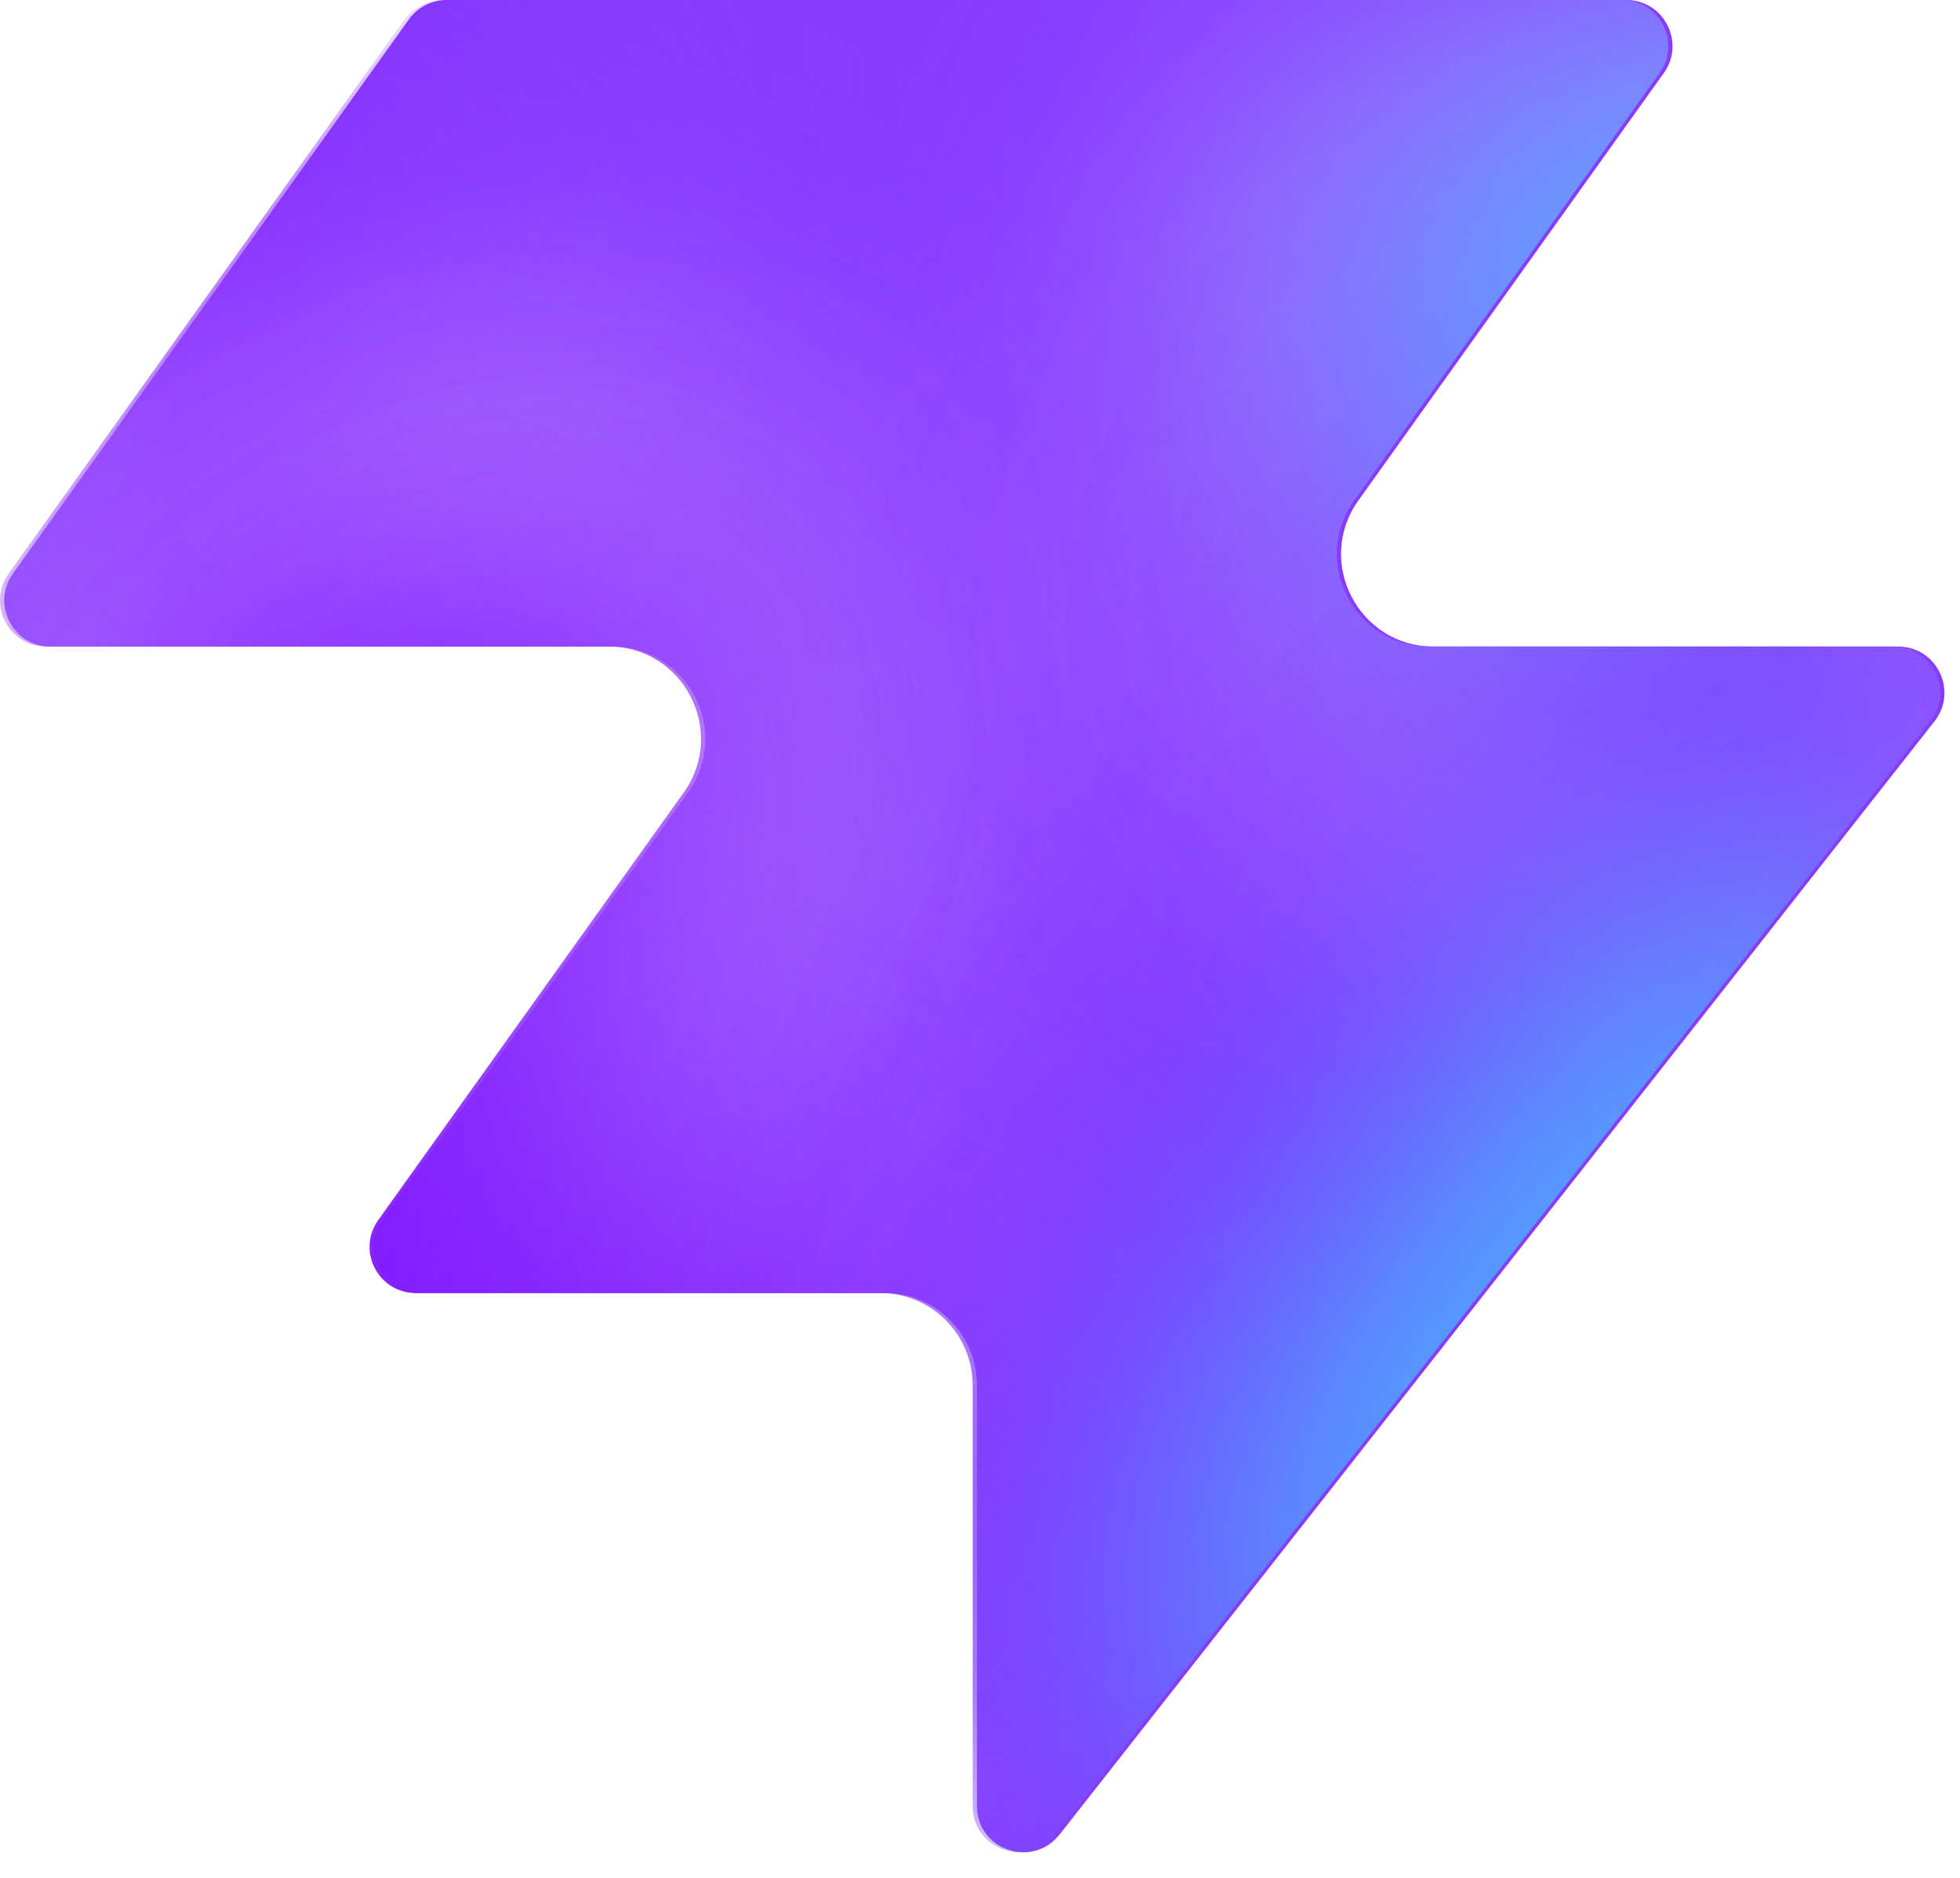
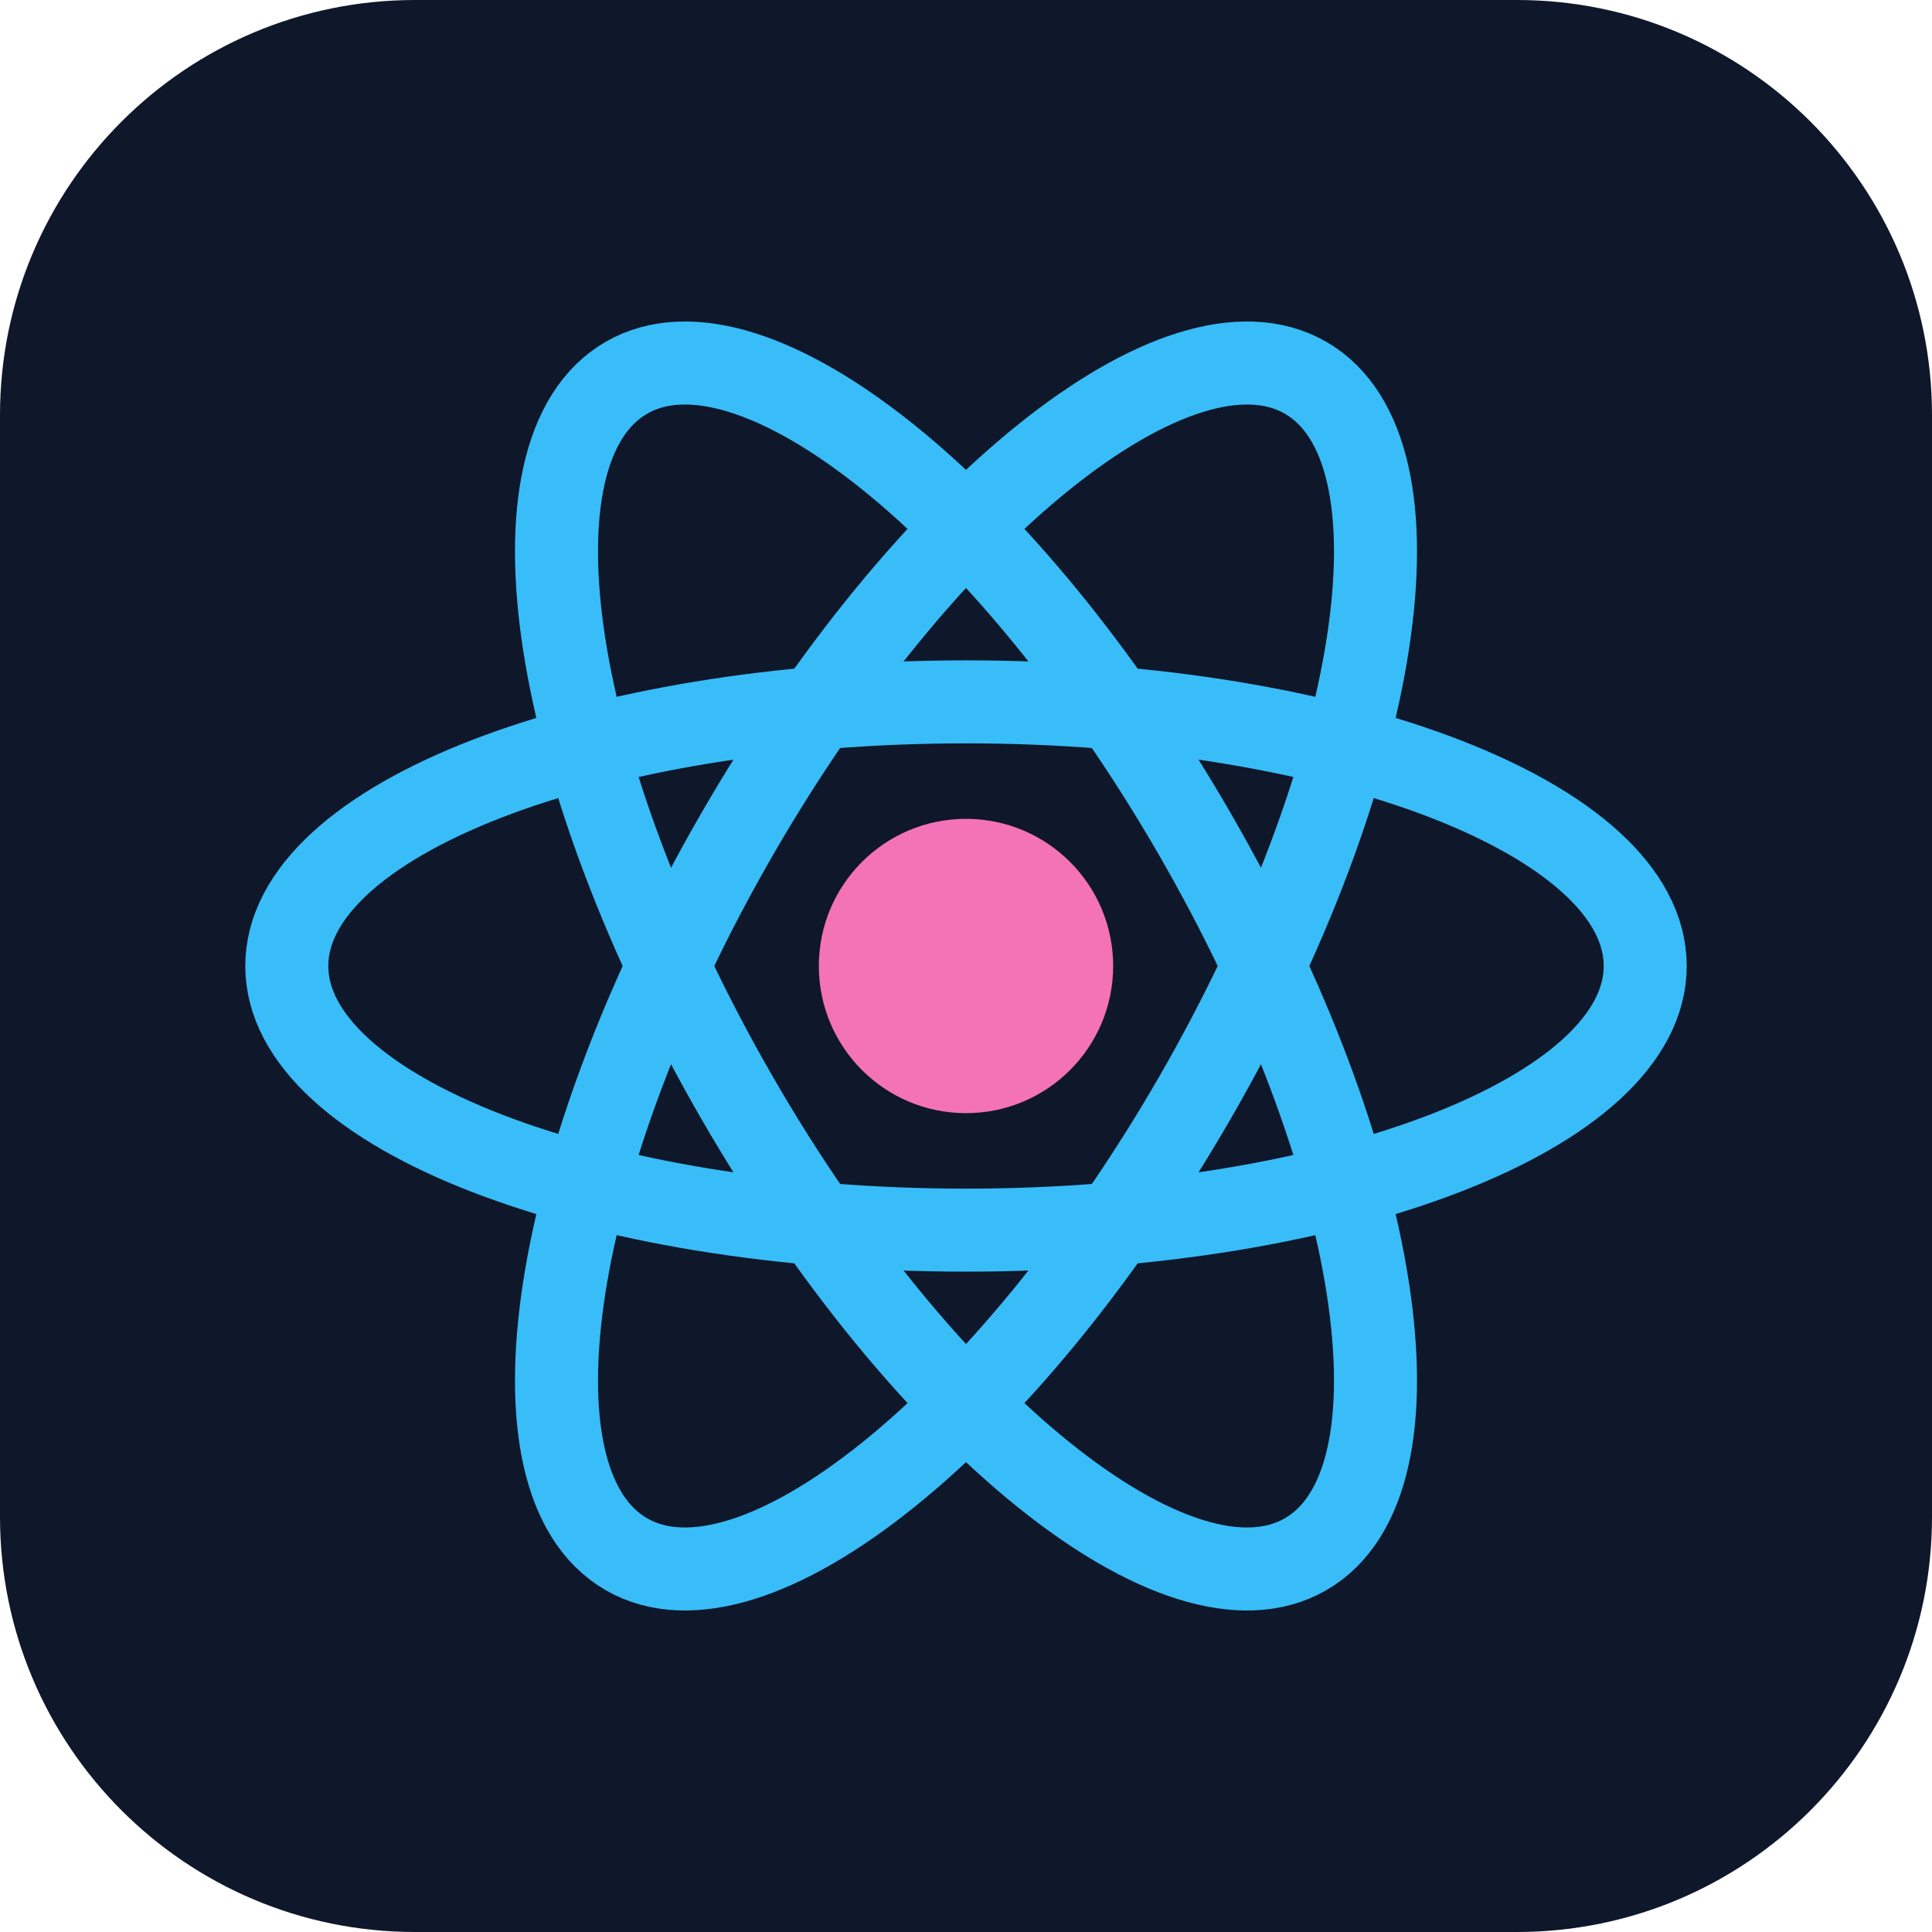
- <svg xmlns="http://www.w3.org/2000/svg" width="48" height="46" fill="none" viewBox="0 0 48 46">
-   <path fill="#863bff" d="M25.946 44.938c-.664.845-2.021.375-2.021-.698V33.937a2.26 2.26 0 0 0-2.262-2.262H10.287c-.92 0-1.456-1.04-.92-1.788l7.48-10.471c1.07-1.497 0-3.578-1.842-3.578H1.237c-.92 0-1.456-1.04-.92-1.788L10.013.474c.214-.297.556-.474.92-.474h28.894c.92 0 1.456 1.04.92 1.788l-7.48 10.471c-1.07 1.498 0 3.579 1.842 3.579h11.377c.943 0 1.473 1.088.89 1.83L25.947 44.94z" style="fill:#863bff;fill:color(display-p3 .525 .23 1);fill-opacity:1" />
-   <mask id="a" width="48" height="46" x="0" y="0" maskUnits="userSpaceOnUse" style="mask-type:alpha">
-     <path fill="#000" d="M25.842 44.938c-.664.844-2.021.375-2.021-.698V33.937a2.26 2.26 0 0 0-2.262-2.262H10.183c-.92 0-1.456-1.04-.92-1.788l7.48-10.471c1.07-1.498 0-3.579-1.842-3.579H1.133c-.92 0-1.456-1.04-.92-1.787L9.91.473c.214-.297.556-.474.92-.474h28.894c.92 0 1.456 1.04.92 1.788l-7.48 10.471c-1.07 1.498 0 3.578 1.842 3.578h11.377c.943 0 1.473 1.088.89 1.832L25.843 44.94z" style="fill:#000;fill-opacity:1" />
-   </mask>
-   <g mask="url(#a)">
-     <g filter="url(#b)">
-       <ellipse cx="5.508" cy="14.704" fill="#ede6ff" rx="5.508" ry="14.704" style="fill:#ede6ff;fill:color(display-p3 .927 .903 1);fill-opacity:1" transform="matrix(.00324 1 1 -.00324 -4.47 31.516)" />
-     </g>
-     <g filter="url(#c)">
-       <ellipse cx="10.399" cy="29.851" fill="#ede6ff" rx="10.399" ry="29.851" style="fill:#ede6ff;fill:color(display-p3 .927 .903 1);fill-opacity:1" transform="matrix(.00324 1 1 -.00324 -39.328 7.883)" />
-     </g>
-     <g filter="url(#d)">
-       <ellipse cx="5.508" cy="30.487" fill="#7e14ff" rx="5.508" ry="30.487" style="fill:#7e14ff;fill:color(display-p3 .492 .077 1);fill-opacity:1" transform="rotate(89.814 -25.913 -14.639)scale(1 -1)" />
-     </g>
-     <g filter="url(#e)">
-       <ellipse cx="5.508" cy="30.599" fill="#7e14ff" rx="5.508" ry="30.599" style="fill:#7e14ff;fill:color(display-p3 .492 .077 1);fill-opacity:1" transform="rotate(89.814 -32.644 -3.334)scale(1 -1)" />
-     </g>
-     <g filter="url(#f)">
-       <ellipse cx="5.508" cy="30.599" fill="#7e14ff" rx="5.508" ry="30.599" style="fill:#7e14ff;fill:color(display-p3 .492 .077 1);fill-opacity:1" transform="matrix(.00324 1 1 -.00324 -34.34 30.47)" />
-     </g>
-     <g filter="url(#g)">
-       <ellipse cx="14.072" cy="22.078" fill="#ede6ff" rx="14.072" ry="22.078" style="fill:#ede6ff;fill:color(display-p3 .927 .903 1);fill-opacity:1" transform="rotate(93.35 24.506 48.493)scale(-1 1)" />
-     </g>
-     <g filter="url(#h)">
-       <ellipse cx="3.47" cy="21.501" fill="#7e14ff" rx="3.47" ry="21.501" style="fill:#7e14ff;fill:color(display-p3 .492 .077 1);fill-opacity:1" transform="rotate(89.009 28.708 47.59)scale(-1 1)" />
-     </g>
-     <g filter="url(#i)">
-       <ellipse cx="3.47" cy="21.501" fill="#7e14ff" rx="3.47" ry="21.501" style="fill:#7e14ff;fill:color(display-p3 .492 .077 1);fill-opacity:1" transform="rotate(89.009 28.708 47.59)scale(-1 1)" />
-     </g>
-     <g filter="url(#j)">
-       <ellipse cx=".387" cy="8.972" fill="#7e14ff" rx="4.407" ry="29.108" style="fill:#7e14ff;fill:color(display-p3 .492 .077 1);fill-opacity:1" transform="rotate(39.51 .387 8.972)" />
-     </g>
-     <g filter="url(#k)">
-       <ellipse cx="47.523" cy="-6.092" fill="#7e14ff" rx="4.407" ry="29.108" style="fill:#7e14ff;fill:color(display-p3 .492 .077 1);fill-opacity:1" transform="rotate(37.892 47.523 -6.092)" />
-     </g>
-     <g filter="url(#l)">
-       <ellipse cx="41.412" cy="6.333" fill="#47bfff" rx="5.971" ry="9.665" style="fill:#47bfff;fill:color(display-p3 .28 .748 1);fill-opacity:1" transform="rotate(37.892 41.412 6.333)" />
-     </g>
-     <g filter="url(#m)">
-       <ellipse cx="-1.879" cy="38.332" fill="#7e14ff" rx="4.407" ry="29.108" style="fill:#7e14ff;fill:color(display-p3 .492 .077 1);fill-opacity:1" transform="rotate(37.892 -1.88 38.332)" />
-     </g>
-     <g filter="url(#n)">
-       <ellipse cx="-1.879" cy="38.332" fill="#7e14ff" rx="4.407" ry="29.108" style="fill:#7e14ff;fill:color(display-p3 .492 .077 1);fill-opacity:1" transform="rotate(37.892 -1.88 38.332)" />
-     </g>
-     <g filter="url(#o)">
-       <ellipse cx="35.651" cy="29.907" fill="#7e14ff" rx="4.407" ry="29.108" style="fill:#7e14ff;fill:color(display-p3 .492 .077 1);fill-opacity:1" transform="rotate(37.892 35.651 29.907)" />
-     </g>
-     <g filter="url(#p)">
-       <ellipse cx="38.418" cy="32.4" fill="#47bfff" rx="5.971" ry="15.297" style="fill:#47bfff;fill:color(display-p3 .28 .748 1);fill-opacity:1" transform="rotate(37.892 38.418 32.4)" />
-     </g>
+ <svg xmlns="http://www.w3.org/2000/svg" width="1024" height="1024" viewBox="0 0 1024 1024">
+   <rect width="1024" height="1024" rx="220" fill="#0f172a" />
+   <g fill="none" stroke="#38bdf8" stroke-width="44">
+     <ellipse cx="512" cy="512" rx="360" ry="140" />
+     <ellipse cx="512" cy="512" rx="360" ry="140" transform="rotate(60 512 512)" />
+     <ellipse cx="512" cy="512" rx="360" ry="140" transform="rotate(-60 512 512)" />
  </g>
-   <defs>
-     <filter id="b" width="60.045" height="41.654" x="-19.77" y="16.149" color-interpolation-filters="sRGB" filterUnits="userSpaceOnUse">
-       <feFlood flood-opacity="0" result="BackgroundImageFix" />
-       <feBlend in="SourceGraphic" in2="BackgroundImageFix" result="shape" />
-       <feGaussianBlur result="effect1_foregroundBlur_2002_17158" stdDeviation="7.659" />
-     </filter>
-     <filter id="c" width="90.34" height="51.437" x="-54.613" y="-7.533" color-interpolation-filters="sRGB" filterUnits="userSpaceOnUse">
-       <feFlood flood-opacity="0" result="BackgroundImageFix" />
-       <feBlend in="SourceGraphic" in2="BackgroundImageFix" result="shape" />
-       <feGaussianBlur result="effect1_foregroundBlur_2002_17158" stdDeviation="7.659" />
-     </filter>
-     <filter id="d" width="79.355" height="29.4" x="-49.64" y="2.03" color-interpolation-filters="sRGB" filterUnits="userSpaceOnUse">
-       <feFlood flood-opacity="0" result="BackgroundImageFix" />
-       <feBlend in="SourceGraphic" in2="BackgroundImageFix" result="shape" />
-       <feGaussianBlur result="effect1_foregroundBlur_2002_17158" stdDeviation="4.596" />
-     </filter>
-     <filter id="e" width="79.579" height="29.4" x="-45.045" y="20.029" color-interpolation-filters="sRGB" filterUnits="userSpaceOnUse">
-       <feFlood flood-opacity="0" result="BackgroundImageFix" />
-       <feBlend in="SourceGraphic" in2="BackgroundImageFix" result="shape" />
-       <feGaussianBlur result="effect1_foregroundBlur_2002_17158" stdDeviation="4.596" />
-     </filter>
-     <filter id="f" width="79.579" height="29.4" x="-43.513" y="21.178" color-interpolation-filters="sRGB" filterUnits="userSpaceOnUse">
-       <feFlood flood-opacity="0" result="BackgroundImageFix" />
-       <feBlend in="SourceGraphic" in2="BackgroundImageFix" result="shape" />
-       <feGaussianBlur result="effect1_foregroundBlur_2002_17158" stdDeviation="4.596" />
-     </filter>
-     <filter id="g" width="74.749" height="58.852" x="15.756" y="-17.901" color-interpolation-filters="sRGB" filterUnits="userSpaceOnUse">
-       <feFlood flood-opacity="0" result="BackgroundImageFix" />
-       <feBlend in="SourceGraphic" in2="BackgroundImageFix" result="shape" />
-       <feGaussianBlur result="effect1_foregroundBlur_2002_17158" stdDeviation="7.659" />
-     </filter>
-     <filter id="h" width="61.377" height="25.362" x="23.548" y="2.284" color-interpolation-filters="sRGB" filterUnits="userSpaceOnUse">
-       <feFlood flood-opacity="0" result="BackgroundImageFix" />
-       <feBlend in="SourceGraphic" in2="BackgroundImageFix" result="shape" />
-       <feGaussianBlur result="effect1_foregroundBlur_2002_17158" stdDeviation="4.596" />
-     </filter>
-     <filter id="i" width="61.377" height="25.362" x="23.548" y="2.284" color-interpolation-filters="sRGB" filterUnits="userSpaceOnUse">
-       <feFlood flood-opacity="0" result="BackgroundImageFix" />
-       <feBlend in="SourceGraphic" in2="BackgroundImageFix" result="shape" />
-       <feGaussianBlur result="effect1_foregroundBlur_2002_17158" stdDeviation="4.596" />
-     </filter>
-     <filter id="j" width="56.045" height="63.649" x="-27.636" y="-22.853" color-interpolation-filters="sRGB" filterUnits="userSpaceOnUse">
-       <feFlood flood-opacity="0" result="BackgroundImageFix" />
-       <feBlend in="SourceGraphic" in2="BackgroundImageFix" result="shape" />
-       <feGaussianBlur result="effect1_foregroundBlur_2002_17158" stdDeviation="4.596" />
-     </filter>
-     <filter id="k" width="54.814" height="64.646" x="20.116" y="-38.415" color-interpolation-filters="sRGB" filterUnits="userSpaceOnUse">
-       <feFlood flood-opacity="0" result="BackgroundImageFix" />
-       <feBlend in="SourceGraphic" in2="BackgroundImageFix" result="shape" />
-       <feGaussianBlur result="effect1_foregroundBlur_2002_17158" stdDeviation="4.596" />
-     </filter>
-     <filter id="l" width="33.541" height="35.313" x="24.641" y="-11.323" color-interpolation-filters="sRGB" filterUnits="userSpaceOnUse">
-       <feFlood flood-opacity="0" result="BackgroundImageFix" />
-       <feBlend in="SourceGraphic" in2="BackgroundImageFix" result="shape" />
-       <feGaussianBlur result="effect1_foregroundBlur_2002_17158" stdDeviation="4.596" />
-     </filter>
-     <filter id="m" width="54.814" height="64.646" x="-29.286" y="6.009" color-interpolation-filters="sRGB" filterUnits="userSpaceOnUse">
-       <feFlood flood-opacity="0" result="BackgroundImageFix" />
-       <feBlend in="SourceGraphic" in2="BackgroundImageFix" result="shape" />
-       <feGaussianBlur result="effect1_foregroundBlur_2002_17158" stdDeviation="4.596" />
-     </filter>
-     <filter id="n" width="54.814" height="64.646" x="-29.286" y="6.009" color-interpolation-filters="sRGB" filterUnits="userSpaceOnUse">
-       <feFlood flood-opacity="0" result="BackgroundImageFix" />
-       <feBlend in="SourceGraphic" in2="BackgroundImageFix" result="shape" />
-       <feGaussianBlur result="effect1_foregroundBlur_2002_17158" stdDeviation="4.596" />
-     </filter>
-     <filter id="o" width="54.814" height="64.646" x="8.244" y="-2.416" color-interpolation-filters="sRGB" filterUnits="userSpaceOnUse">
-       <feFlood flood-opacity="0" result="BackgroundImageFix" />
-       <feBlend in="SourceGraphic" in2="BackgroundImageFix" result="shape" />
-       <feGaussianBlur result="effect1_foregroundBlur_2002_17158" stdDeviation="4.596" />
-     </filter>
-     <filter id="p" width="39.409" height="43.623" x="18.713" y="10.588" color-interpolation-filters="sRGB" filterUnits="userSpaceOnUse">
-       <feFlood flood-opacity="0" result="BackgroundImageFix" />
-       <feBlend in="SourceGraphic" in2="BackgroundImageFix" result="shape" />
-       <feGaussianBlur result="effect1_foregroundBlur_2002_17158" stdDeviation="4.596" />
-     </filter>
-   </defs>
+   <circle cx="512" cy="512" r="78" fill="#f472b6" />
</svg>
